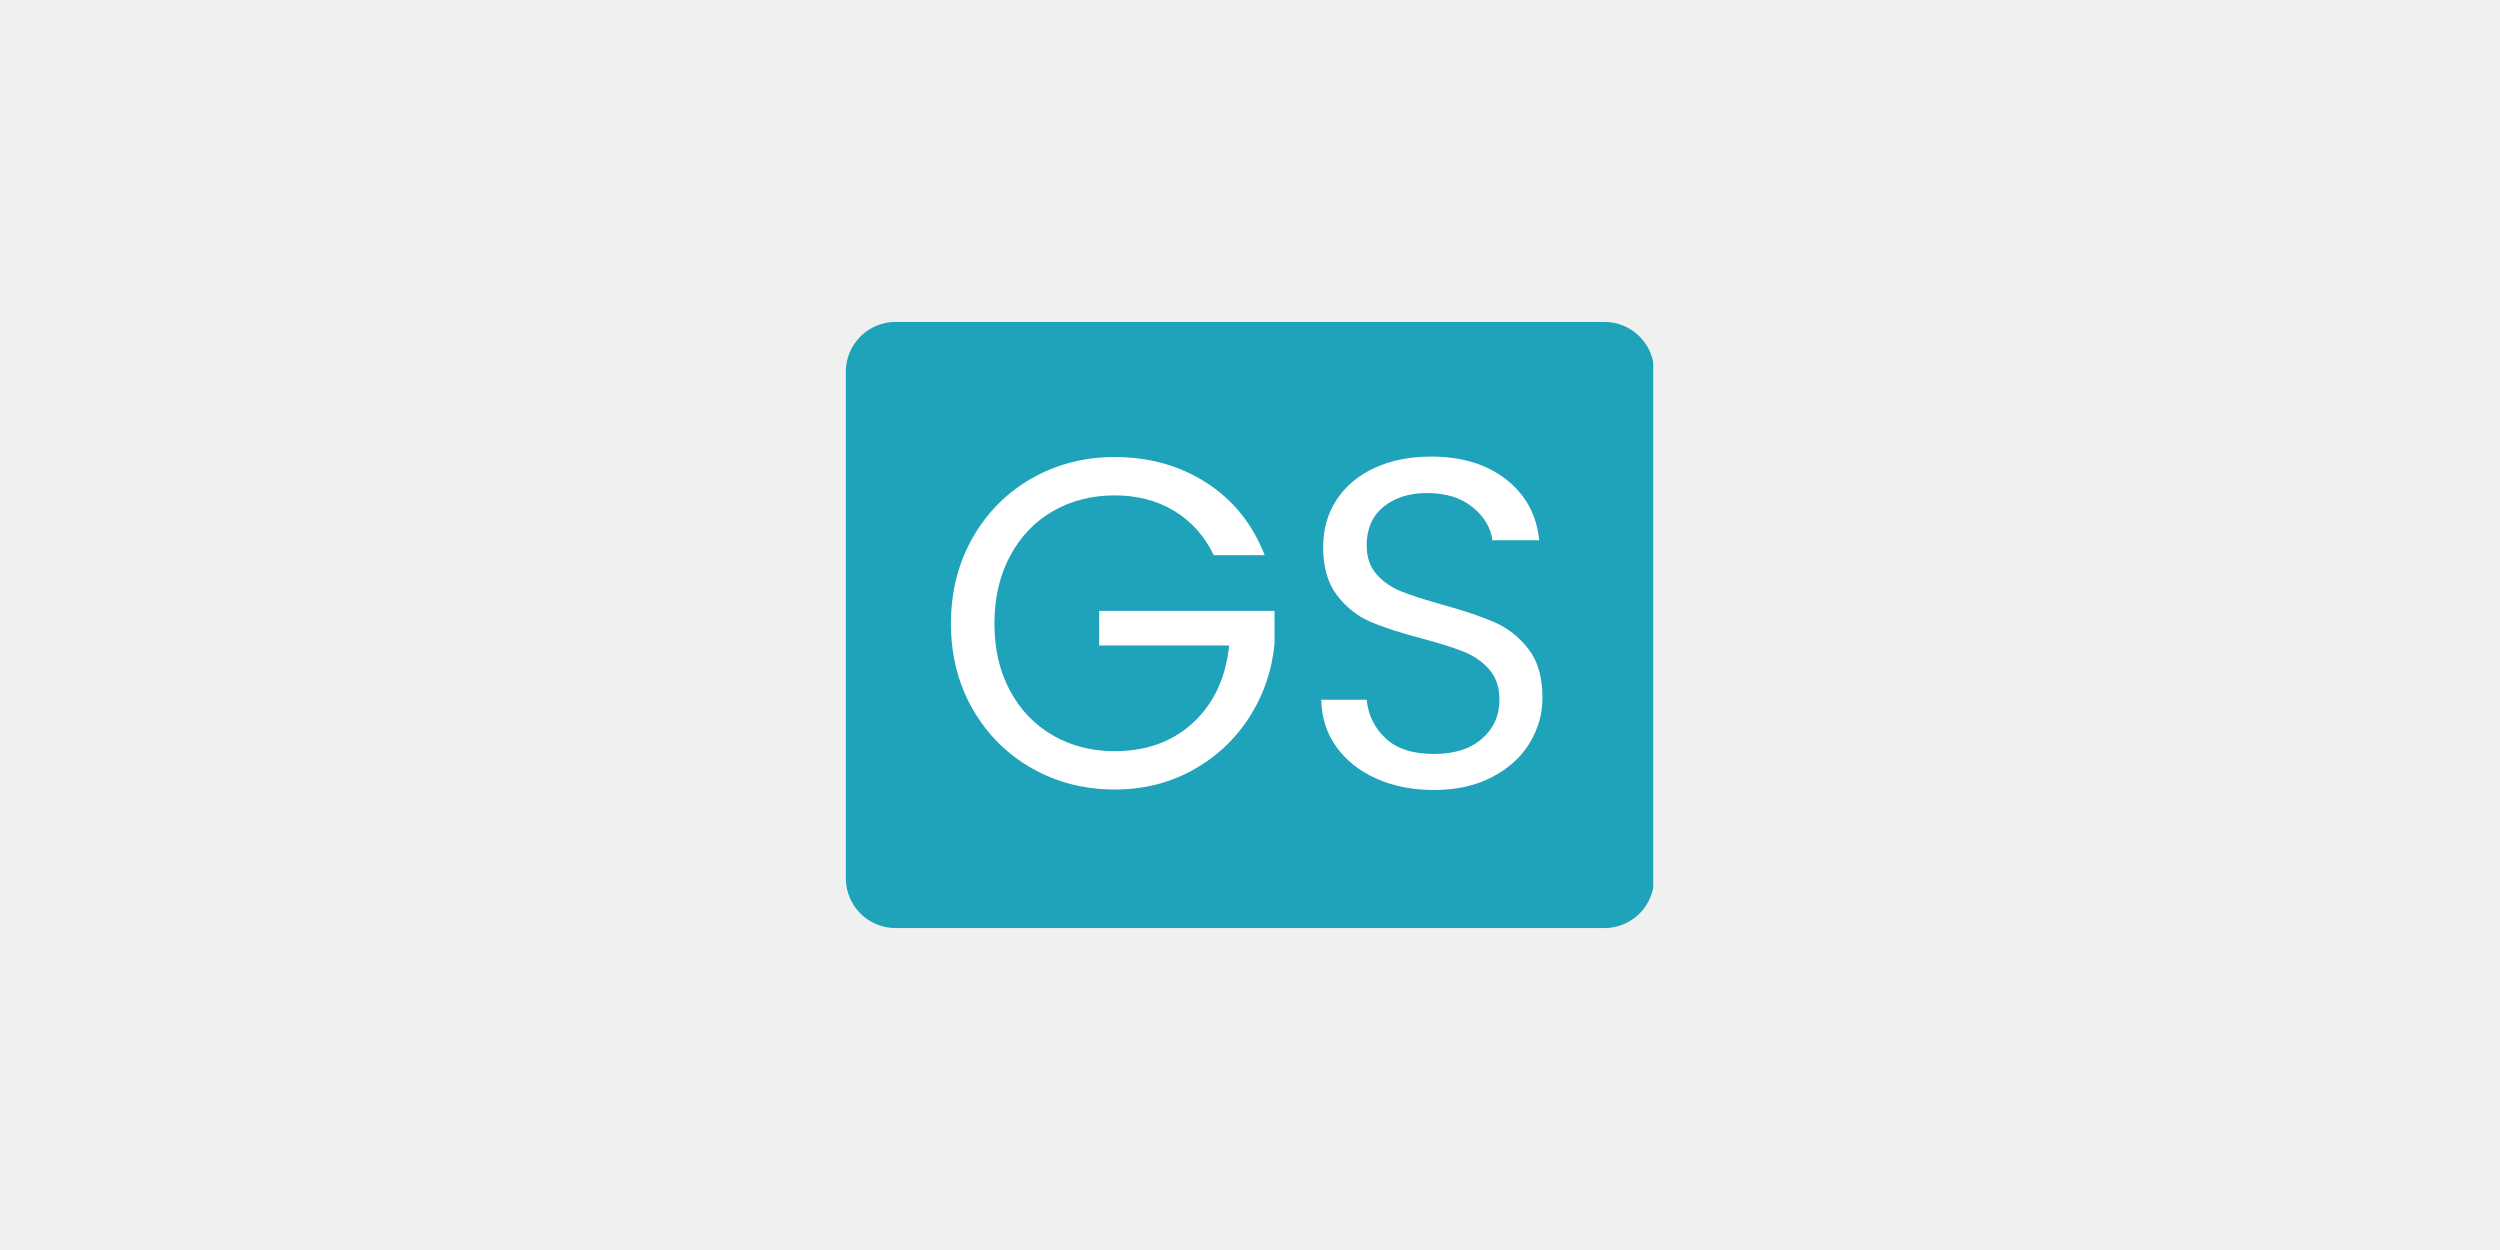
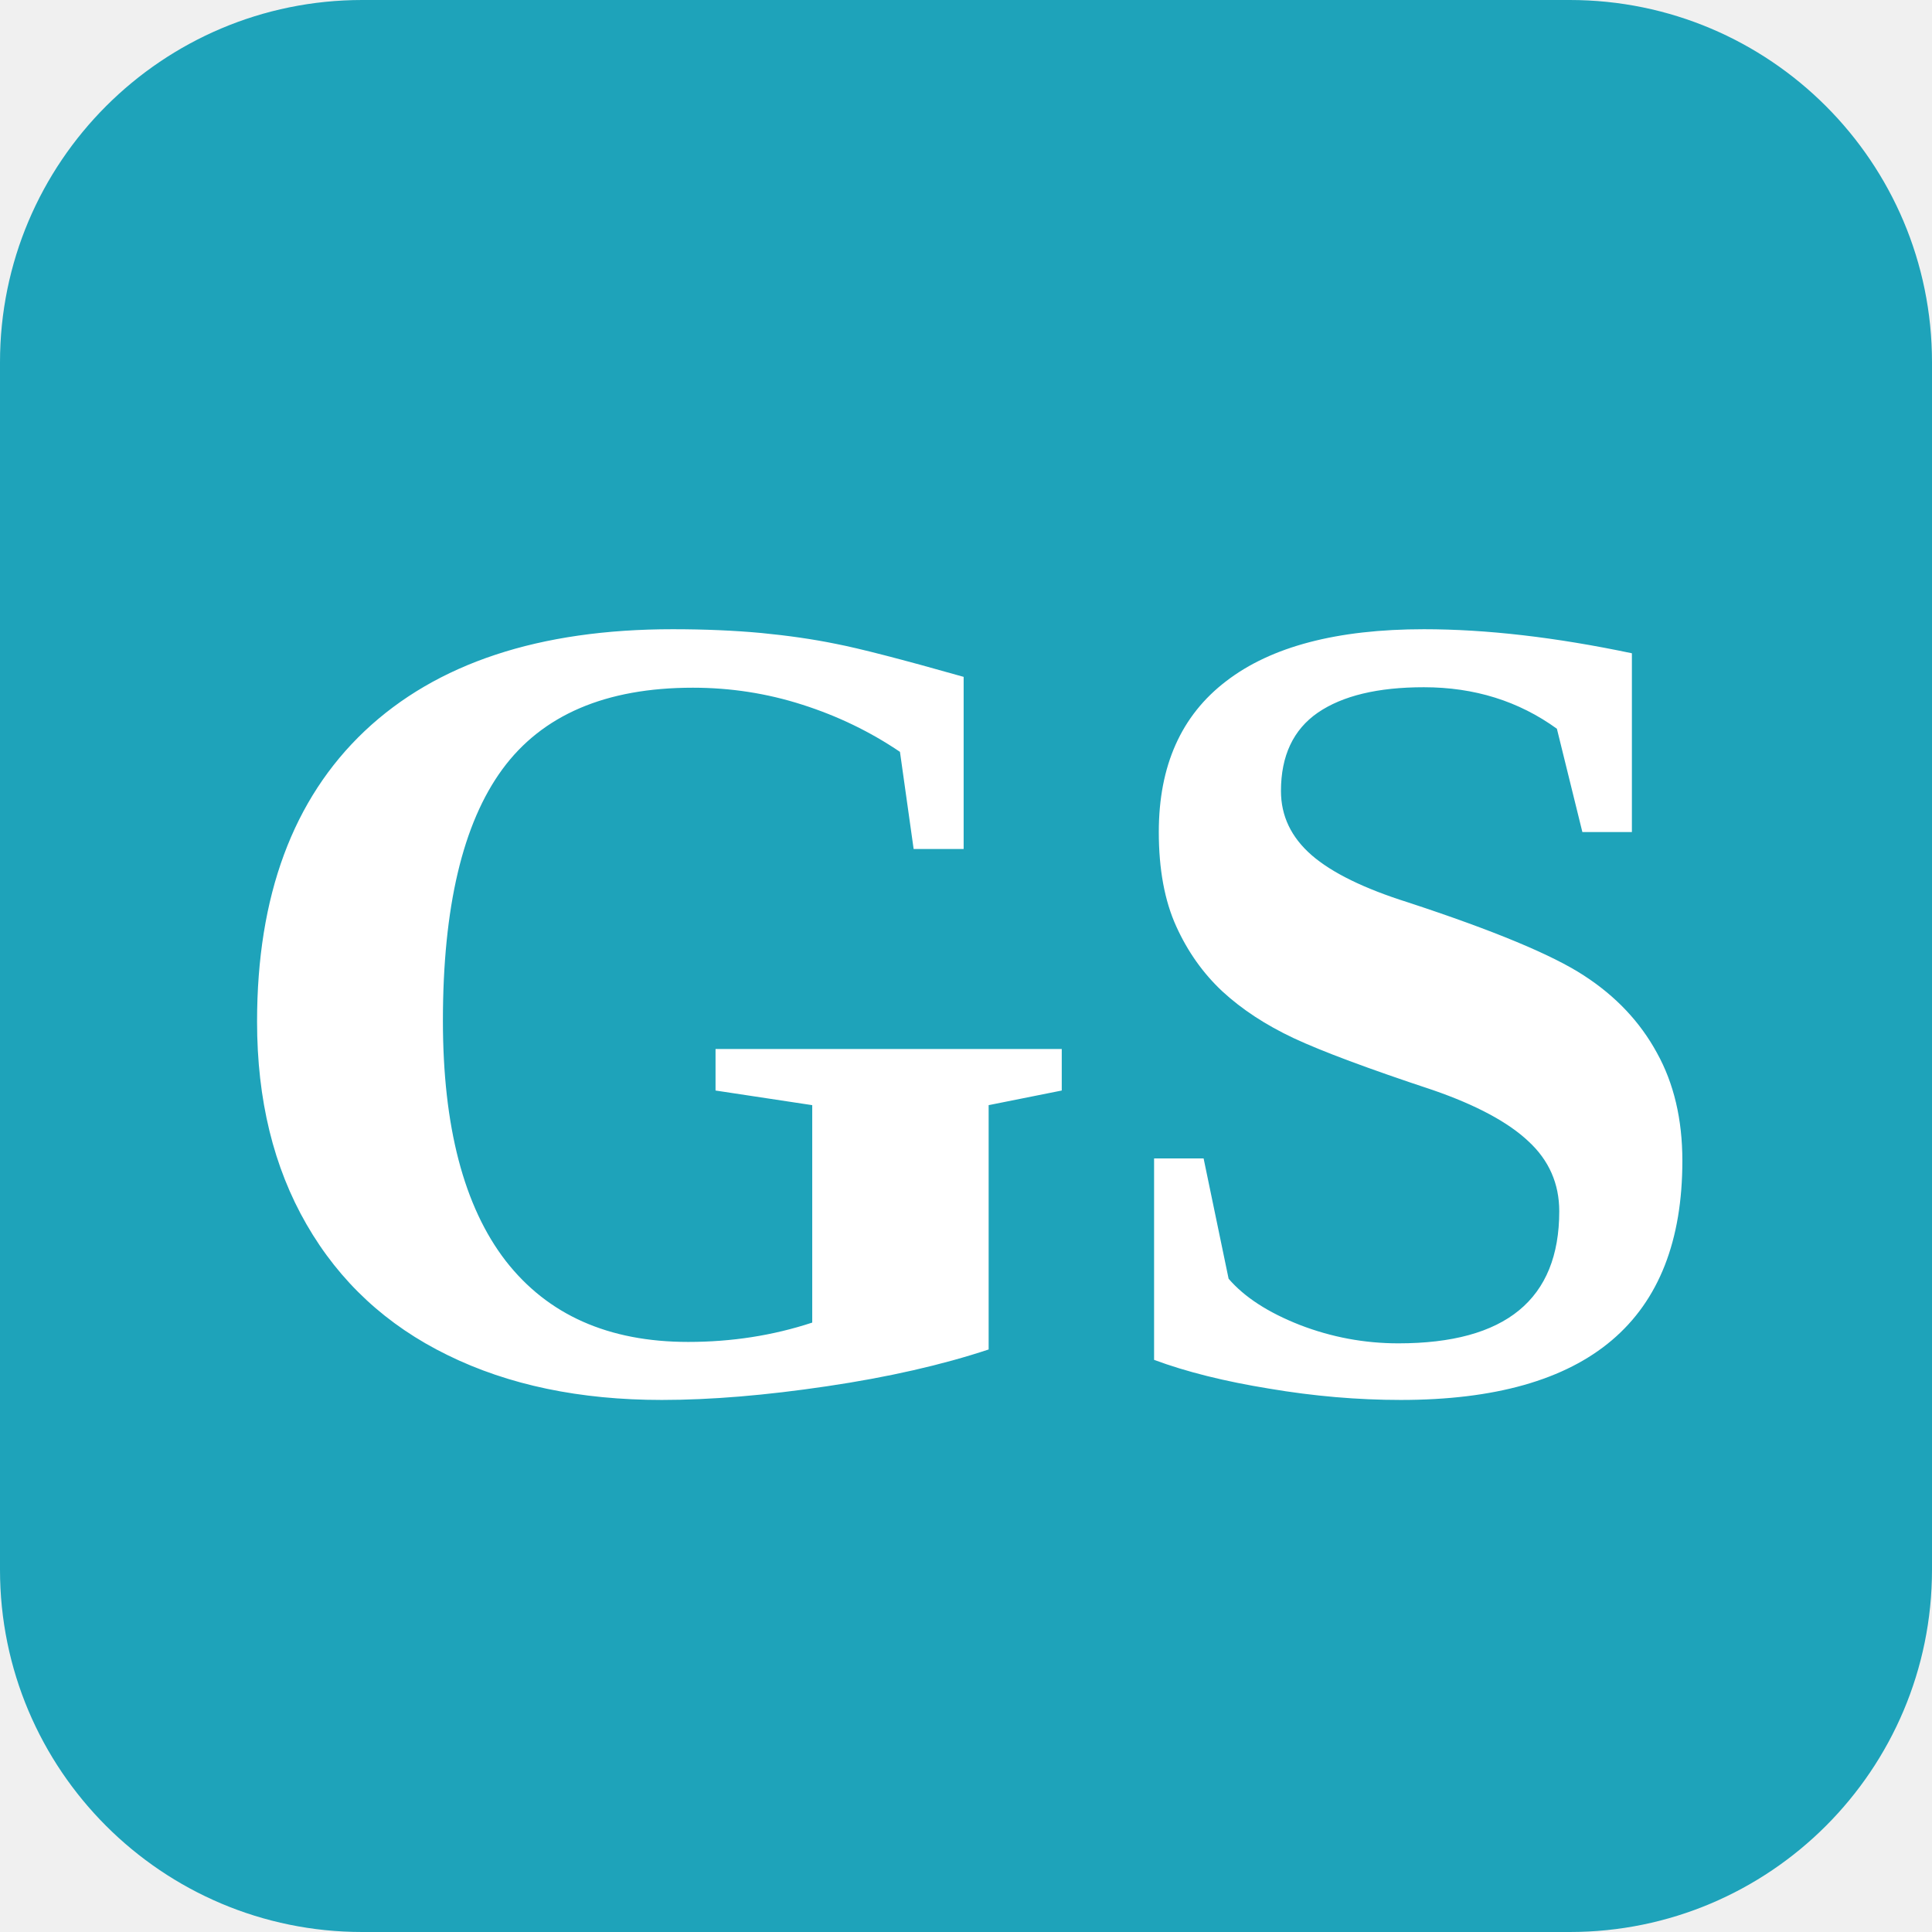
- <svg xmlns="http://www.w3.org/2000/svg" width="2160" zoomAndPan="magnify" viewBox="0 0 1620 810" height="1080" preserveAspectRatio="xMidYMid meet" version="1.0">
-   <defs>
-     <g />
-     <clipPath id="85cfa93b6d">
-       <path d="M 548.102 208.605 L 1072 208.605 L 1072 601.395 L 548.102 601.395 Z M 548.102 208.605 " clip-rule="nonzero" />
-     </clipPath>
-     <clipPath id="7feda904f6">
-       <path d="M 580.352 208.605 L 1039.648 208.605 C 1048.199 208.605 1056.402 212.004 1062.453 218.051 C 1068.5 224.102 1071.898 232.305 1071.898 240.855 L 1071.898 569.145 C 1071.898 577.695 1068.5 585.898 1062.453 591.949 C 1056.402 597.996 1048.199 601.395 1039.648 601.395 L 580.352 601.395 C 571.801 601.395 563.598 597.996 557.547 591.949 C 551.5 585.898 548.102 577.695 548.102 569.145 L 548.102 240.855 C 548.102 232.305 551.5 224.102 557.547 218.051 C 563.598 212.004 571.801 208.605 580.352 208.605 Z M 580.352 208.605 " clip-rule="nonzero" />
-     </clipPath>
-     <clipPath id="7cd36404f3">
-       <path d="M 0.102 0.605 L 524 0.605 L 524 393.395 L 0.102 393.395 Z M 0.102 0.605 " clip-rule="nonzero" />
-     </clipPath>
-     <clipPath id="fc971c9606">
-       <path d="M 32.352 0.605 L 491.648 0.605 C 500.199 0.605 508.402 4.004 514.453 10.051 C 520.5 16.102 523.898 24.305 523.898 32.855 L 523.898 361.145 C 523.898 369.695 520.5 377.898 514.453 383.949 C 508.402 389.996 500.199 393.395 491.648 393.395 L 32.352 393.395 C 23.801 393.395 15.598 389.996 9.547 383.949 C 3.5 377.898 0.102 369.695 0.102 361.145 L 0.102 32.855 C 0.102 24.305 3.5 16.102 9.547 10.051 C 15.598 4.004 23.801 0.605 32.352 0.605 Z M 32.352 0.605 " clip-rule="nonzero" />
-     </clipPath>
-     <clipPath id="52e3bfb5e1">
-       <rect x="0" width="524" y="0" height="394" />
-     </clipPath>
-     <clipPath id="f23060012a">
-       <rect x="0" width="415" y="0" height="426" />
-     </clipPath>
-   </defs>
-   <g clip-path="url(#85cfa93b6d)">
-     <g clip-path="url(#7feda904f6)">
-       <g transform="matrix(1, 0, 0, 1, 548, 208)">
-         <g clip-path="url(#52e3bfb5e1)">
-           <g clip-path="url(#7cd36404f3)">
-             <g clip-path="url(#fc971c9606)">
-               <path fill="#1ea3ba" d="M 0.102 0.605 L 523.309 0.605 L 523.309 393.395 L 0.102 393.395 Z M 0.102 0.605 " fill-opacity="1" fill-rule="nonzero" />
-             </g>
-           </g>
-         </g>
-       </g>
-     </g>
-   </g>
-   <g transform="matrix(1, 0, 0, 1, 603, 192)">
-     <g clip-path="url(#f23060012a)">
-       <g fill="#ffffff" fill-opacity="1">
-         <g transform="translate(0.179977, 317.7896)">
-           <g>
-             <path d="M 183.328 -150 C 177.461 -162.32 168.973 -171.863 157.859 -178.625 C 146.754 -185.395 133.828 -188.781 119.078 -188.781 C 104.336 -188.781 91.055 -185.395 79.234 -178.625 C 67.422 -171.863 58.129 -162.164 51.359 -149.531 C 44.586 -136.906 41.203 -122.312 41.203 -105.75 C 41.203 -89.188 44.586 -74.641 51.359 -62.109 C 58.129 -49.586 67.422 -39.941 79.234 -33.172 C 91.055 -26.41 104.336 -23.031 119.078 -23.031 C 139.691 -23.031 156.66 -29.191 169.984 -41.516 C 183.316 -53.836 191.098 -70.504 193.328 -91.516 L 109.078 -91.516 L 109.078 -113.938 L 222.719 -113.938 L 222.719 -92.719 C 221.102 -75.344 215.648 -59.43 206.359 -44.984 C 197.066 -30.547 184.844 -19.133 169.688 -10.75 C 154.539 -2.375 137.672 1.812 119.078 1.812 C 99.484 1.812 81.602 -2.781 65.438 -11.969 C 49.281 -21.156 36.504 -33.93 27.109 -50.297 C 17.723 -66.66 13.031 -85.145 13.031 -105.75 C 13.031 -126.352 17.723 -144.883 27.109 -161.344 C 36.504 -177.812 49.281 -190.641 65.438 -199.828 C 81.602 -209.023 99.484 -213.625 119.078 -213.625 C 141.504 -213.625 161.352 -208.066 178.625 -196.953 C 195.895 -185.848 208.473 -170.195 216.359 -150 Z M 183.328 -150 " />
-           </g>
-         </g>
-       </g>
-       <g fill="#ffffff" fill-opacity="1">
-         <g transform="translate(235.9199, 317.7896)">
-           <g>
-             <path d="M 90.297 2.125 C 76.359 2.125 63.883 -0.348 52.875 -5.297 C 41.863 -10.254 33.227 -17.125 26.969 -25.906 C 20.707 -34.695 17.473 -44.848 17.266 -56.359 L 46.672 -56.359 C 47.672 -46.461 51.754 -38.129 58.922 -31.359 C 66.098 -24.598 76.555 -21.219 90.297 -21.219 C 103.43 -21.219 113.785 -24.5 121.359 -31.062 C 128.93 -37.625 132.719 -46.055 132.719 -56.359 C 132.719 -64.441 130.492 -71.004 126.047 -76.047 C 121.609 -81.098 116.055 -84.938 109.391 -87.562 C 102.723 -90.195 93.734 -93.031 82.422 -96.062 C 68.484 -99.695 57.32 -103.332 48.938 -106.969 C 40.551 -110.602 33.379 -116.305 27.422 -124.078 C 21.461 -131.859 18.484 -142.316 18.484 -155.453 C 18.484 -166.961 21.41 -177.16 27.266 -186.047 C 33.129 -194.941 41.363 -201.812 51.969 -206.656 C 62.57 -211.5 74.742 -213.922 88.484 -213.922 C 108.273 -213.922 124.484 -208.973 137.109 -199.078 C 149.734 -189.18 156.859 -176.051 158.484 -159.688 L 128.172 -159.688 C 127.16 -167.77 122.914 -174.891 115.438 -181.047 C 107.969 -187.211 98.07 -190.297 85.75 -190.297 C 74.238 -190.297 64.848 -187.316 57.578 -181.359 C 50.305 -175.398 46.672 -167.066 46.672 -156.359 C 46.672 -148.68 48.836 -142.414 53.172 -137.562 C 57.516 -132.719 62.867 -129.031 69.234 -126.5 C 75.598 -123.977 84.539 -121.102 96.062 -117.875 C 110 -114.031 121.207 -110.238 129.688 -106.5 C 138.176 -102.77 145.445 -97.016 151.5 -89.234 C 157.562 -81.461 160.594 -70.91 160.594 -57.578 C 160.594 -47.273 157.863 -37.578 152.406 -28.484 C 146.957 -19.391 138.879 -12.016 128.172 -6.359 C 117.461 -0.703 104.836 2.125 90.297 2.125 Z M 90.297 2.125 " />
-           </g>
-         </g>
-       </g>
-     </g>
-   </g>
+ <svg xmlns="http://www.w3.org/2000/svg" viewBox="0 0 64 64">
+   <rect width="64" height="64" rx="12" fill="#1EA3BA" />
+   <text x="32" y="46" font-family="Georgia, 'Times New Roman', serif" font-size="38" font-weight="700" fill="#ffffff" text-anchor="middle">GS</text>
</svg>
